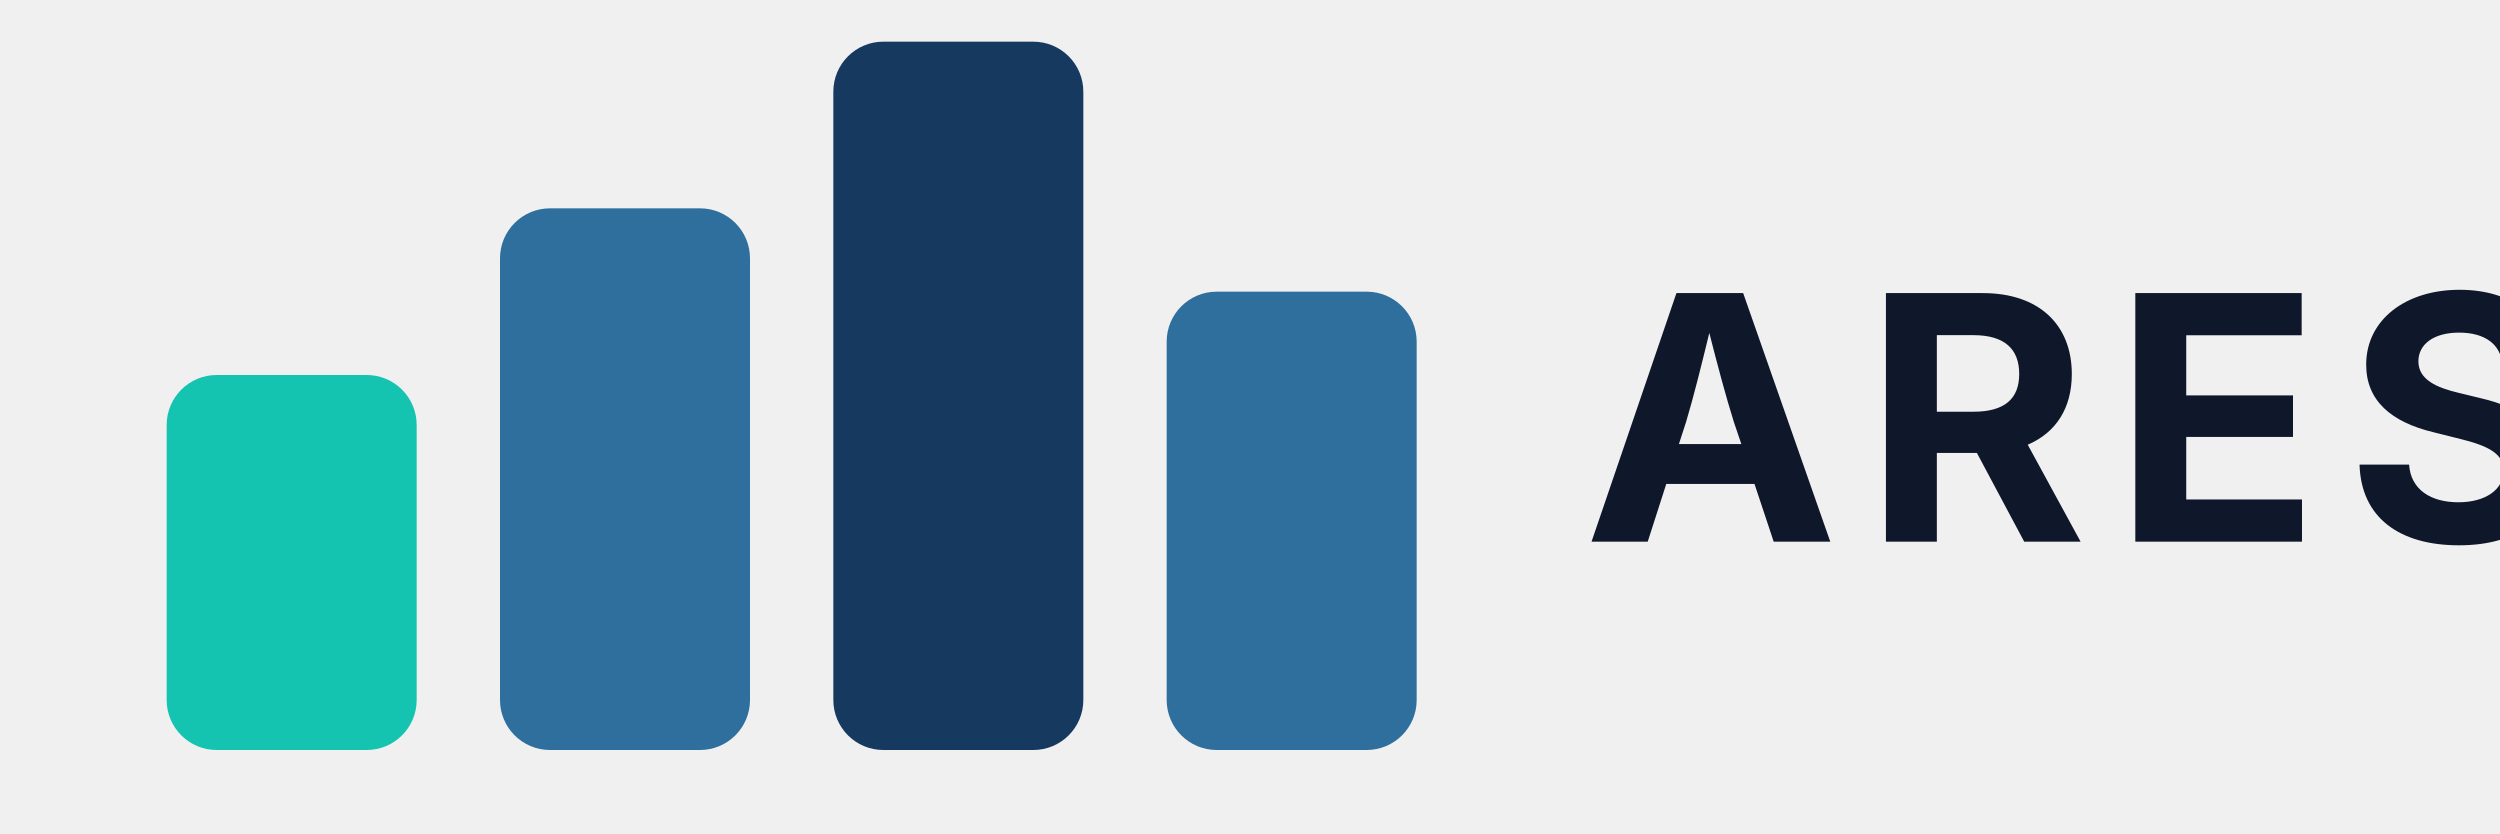
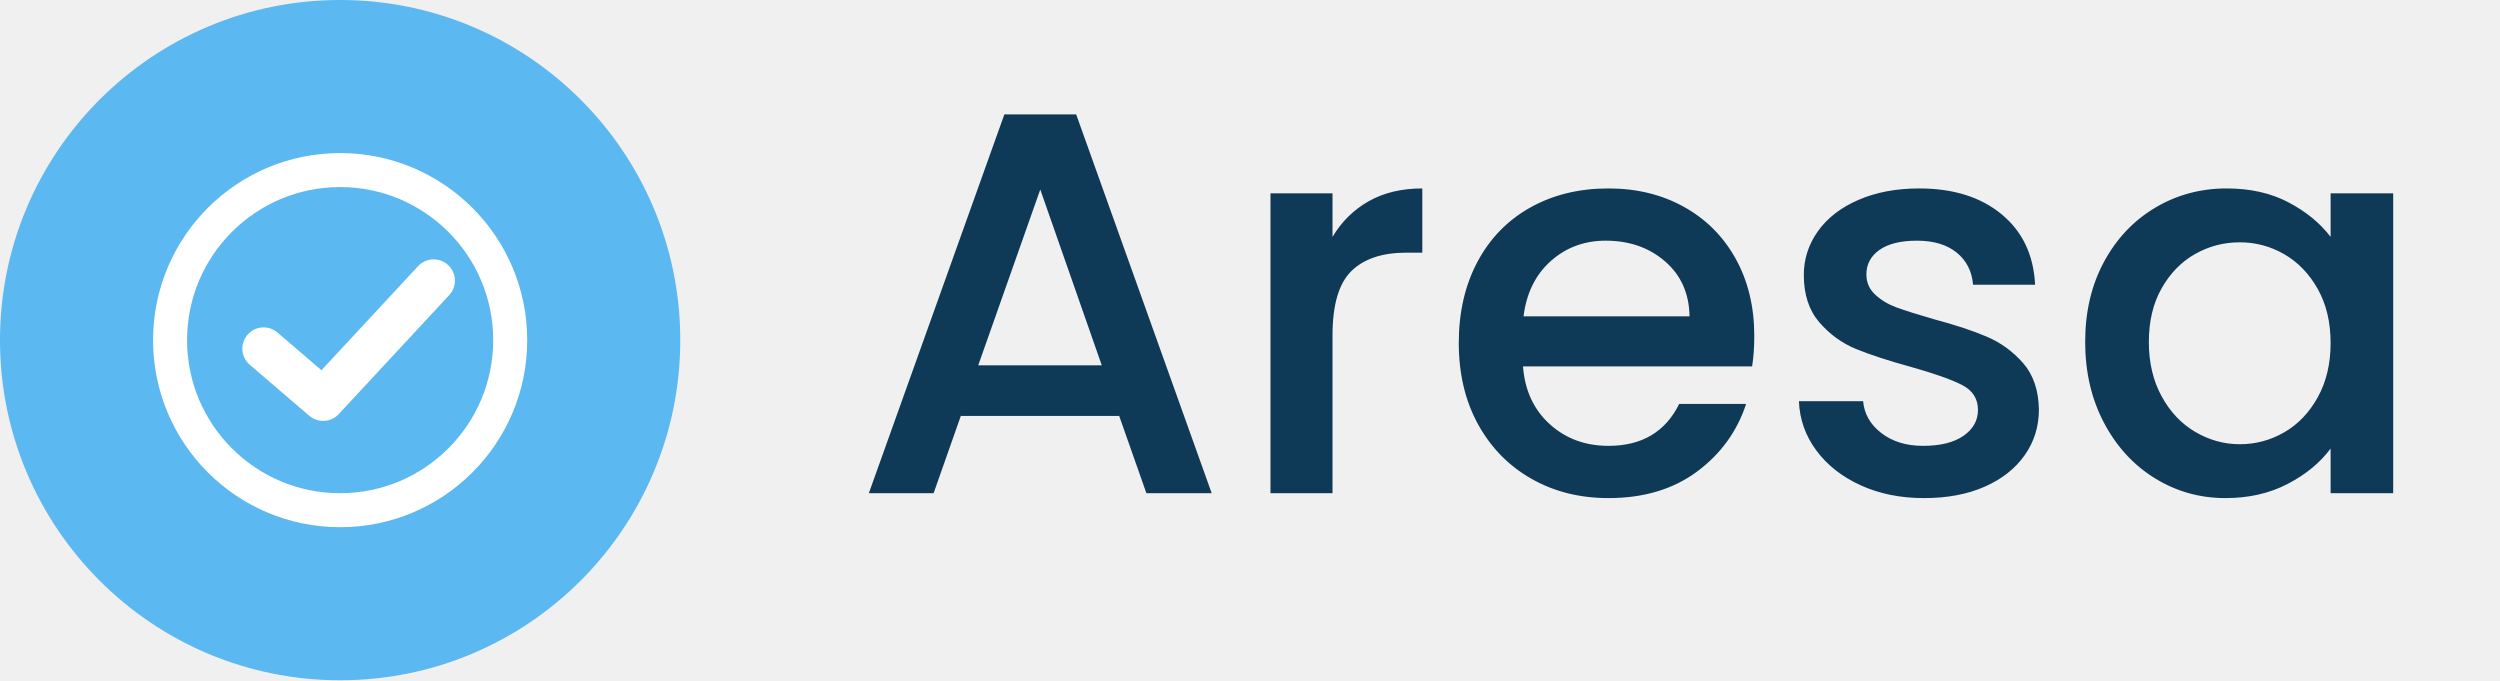
- <svg xmlns="http://www.w3.org/2000/svg" width="600" height="200" viewBox="0 0 600 200" role="img" aria-label="ARESA">
-   <rect width="600" height="200" fill="transparent" />
-   <rect x="40" y="90" width="60" height="90" rx="12" fill="#14C3B0" />
-   <rect x="120" y="50" width="60" height="130" rx="12" fill="#2E6F9E" />
-   <rect x="200" y="10" width="60" height="170" rx="12" fill="#163A5F" />
-   <rect x="280" y="70" width="60" height="110" rx="12" fill="#2E6F9E" />
-   <text x="380" y="130" font-family="'Barlow Condensed', Inter, sans-serif" font-size="82" font-weight="700" fill="#0F172A" letter-spacing="6">ARESA</text>
+ <svg xmlns="http://www.w3.org/2000/svg" viewBox="0 0 294 80" width="294" height="80">
+   <circle cx="40" cy="40" r="40" fill="#5BB8F0" />
+   <g transform="translate(40 40) scale(1)" fill="none" stroke="#FFFFFF" stroke-linecap="round" stroke-linejoin="round">
+     <circle r="20" stroke-width="4" />
+     <path d="M-9 1 L-2 7 L11 -7" stroke-width="5" />
+   </g>
+   <path d="M131.616 48.912H112.992L109.792 58.0H102.176L118.112 13.456H126.56L142.496 58.0H134.816ZM129.568 42.96 122.336 22.288 115.04 42.96ZM167.264 22.16V29.712H165.408Q161.12 29.712 158.912 31.888Q156.704 34.064 156.704 39.44V58.0H149.408V22.736H156.704V27.856Q158.304 25.168 160.96 23.664Q163.616 22.16 167.264 22.16ZM206.048 43.088H179.104Q179.424 47.312 182.24 49.872Q185.056 52.432 189.152 52.432Q195.04 52.432 197.472 47.504H205.344Q203.744 52.368 199.552 55.472Q195.36 58.576 189.152 58.576Q184.096 58.576 180.096 56.304Q176.096 54.032 173.824 49.904Q171.552 45.776 171.552 40.336Q171.552 34.896 173.76 30.768Q175.968 26.64 179.968 24.4Q183.968 22.16 189.152 22.16Q194.144 22.16 198.048 24.336Q201.952 26.512 204.128 30.448Q206.304 34.384 206.304 39.504Q206.304 41.488 206.048 43.088ZM198.688 37.2Q198.624 33.168 195.808 30.736Q192.992 28.304 188.832 28.304Q185.056 28.304 182.368 30.704Q179.68 33.104 179.168 37.2ZM211.552 47.184H219.104Q219.296 49.424 221.248 50.928Q223.2 52.432 226.144 52.432Q229.216 52.432 230.912 51.248Q232.608 50.064 232.608 48.208Q232.608 46.224 230.72 45.264Q228.832 44.304 224.736 43.152Q220.768 42.064 218.272 41.04Q215.776 40.016 213.952 37.904Q212.128 35.792 212.128 32.336Q212.128 29.52 213.792 27.184Q215.456 24.848 218.56 23.504Q221.664 22.16 225.696 22.16Q231.712 22.16 235.392 25.2Q239.072 28.24 239.328 33.488H232.032Q231.84 31.12 230.112 29.712Q228.384 28.304 225.44 28.304Q222.56 28.304 221.024 29.392Q219.488 30.48 219.488 32.272Q219.488 33.68 220.512 34.64Q221.536 35.6 223.008 36.144Q224.48 36.688 227.36 37.52Q231.2 38.544 233.664 39.6Q236.128 40.656 237.92 42.704Q239.712 44.752 239.776 48.144Q239.776 51.152 238.112 53.52Q236.448 55.888 233.408 57.232Q230.368 58.576 226.272 58.576Q222.112 58.576 218.816 57.072Q215.52 55.568 213.6 52.976Q211.68 50.384 211.552 47.184ZM261.856 22.16Q266.016 22.16 269.12 23.792Q272.224 25.424 274.08 27.856V22.736H281.44V58.0H274.08V52.752Q272.224 55.248 269.024 56.912Q265.824 58.576 261.728 58.576Q257.184 58.576 253.408 56.24Q249.632 53.904 247.424 49.712Q245.216 45.52 245.216 40.208Q245.216 34.896 247.424 30.8Q249.632 26.704 253.44 24.432Q257.248 22.16 261.856 22.16ZM263.392 28.496Q260.576 28.496 258.144 29.872Q255.712 31.248 254.208 33.904Q252.704 36.56 252.704 40.208Q252.704 43.856 254.208 46.608Q255.712 49.36 258.176 50.8Q260.64 52.24 263.392 52.24Q266.208 52.24 268.64 50.832Q271.072 49.424 272.576 46.704Q274.08 43.984 274.08 40.336Q274.08 36.688 272.576 34.0Q271.072 31.312 268.64 29.904Q266.208 28.496 263.392 28.496Z" fill="#0F3A57" />
</svg>
